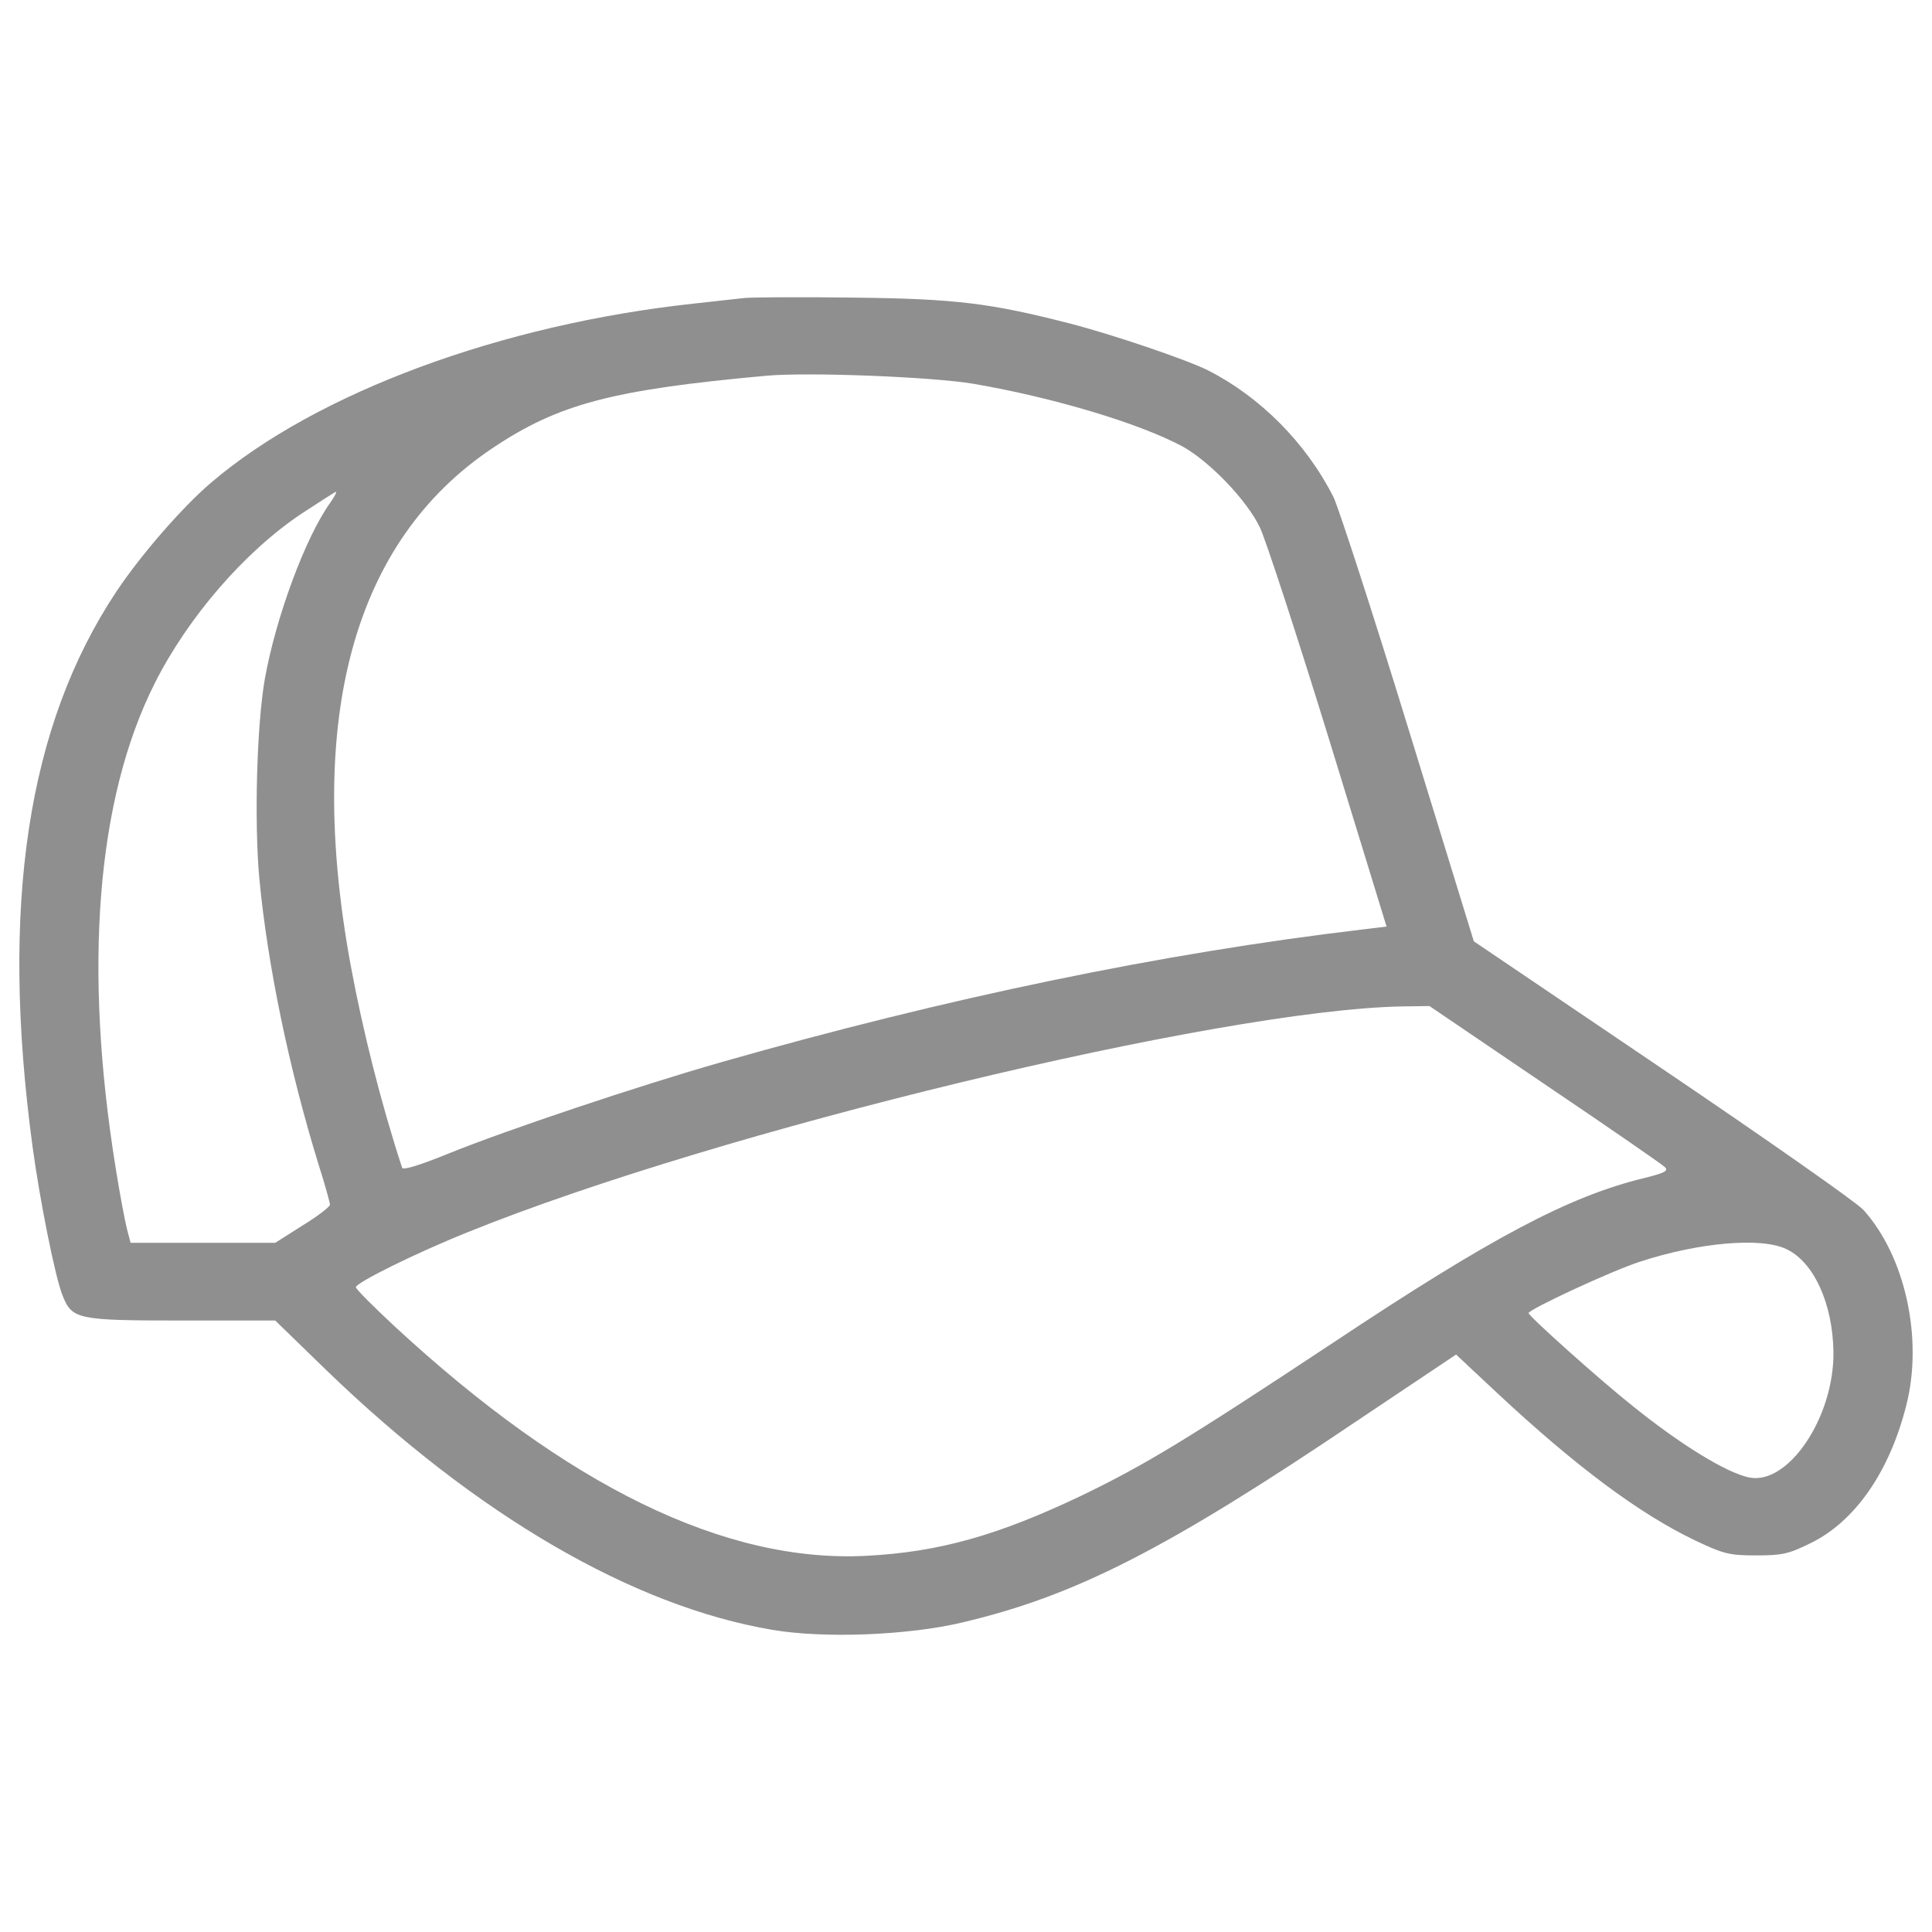
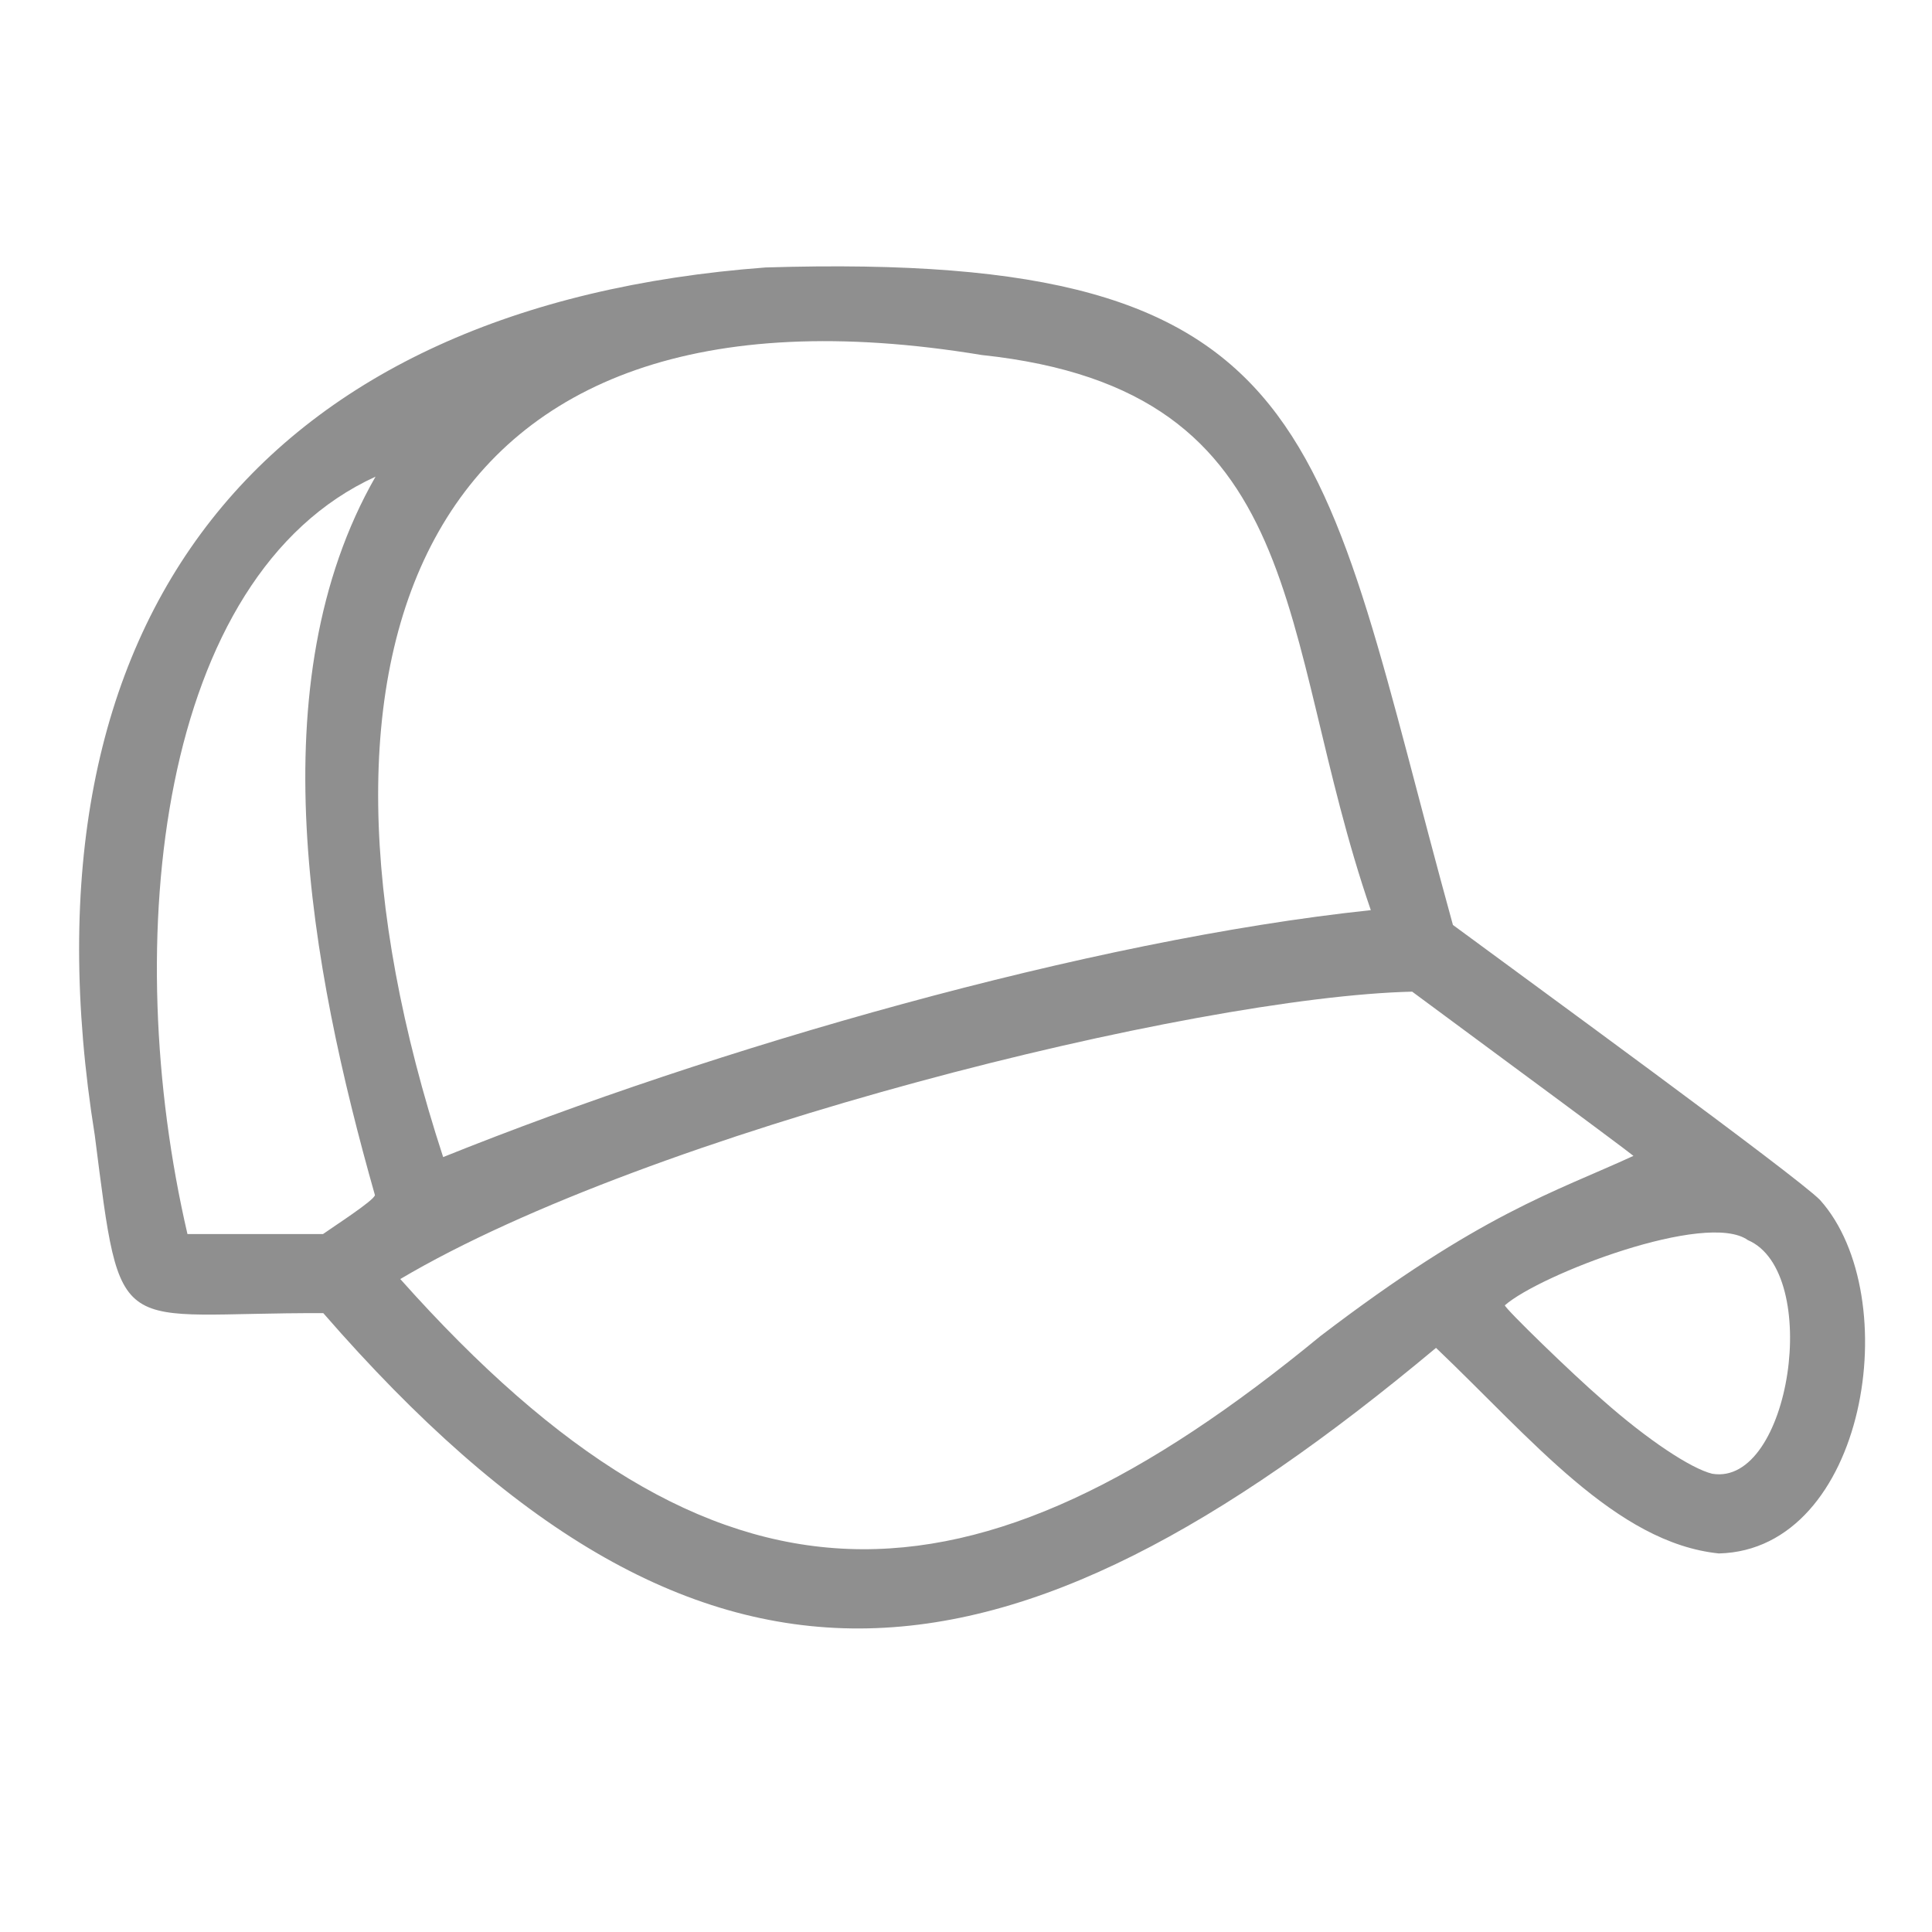
- <svg xmlns="http://www.w3.org/2000/svg" version="1.1" id="Layer_1" x="0px" y="0px" viewBox="0 0 1000 1000" style="enable-background:new 0 0 1000 1000;" xml:space="preserve">
-   <style type="text/css">
- 	.st0{fill:#8F8F8F;}
- </style>
+ <svg xmlns="http://www.w3.org/2000/svg" version="1.1" id="Layer_1" x="0px" y="0px" width="70px" height="70px" viewBox="0 0 64 64" style="enable-background:new 0 0 64 64;" xml:space="preserve">
  <g>
    <g transform="translate(0,511) scale(0.1,-0.1)">
-       <path class="st0" d="M3852.6,3567.6c-36.4-3.8-153.2-17.2-258.5-28.7C2594.6,3431.6,1639,3077.4,1095.2,2614    c-147.4-124.5-365.7-375.3-492.1-564.9C141.7,1355.9,0,423.4,168.5-825.1c38.3-281.5,116.8-674,155.1-769.8    C373.3-1719.3,398.2-1725,944-1725h480.6l266.1-258.5c775.5-748.7,1583.6-1219.8,2305.5-1342.3c268.1-46,706.6-28.7,986.1,38.3    c584,137.9,1055.1,377.2,2056.5,1053.2l497.9,333.2l210.6-197.2c407.9-381,737.2-626.2,1024.4-764    c149.4-70.8,178.1-78.5,317.9-78.5c135.9,0,168.5,7.7,281.5,63.2c231.7,113,409.8,371.5,495.9,714.2    c88.1,344.7-5.7,771.7-222.1,1011c-34.5,38.3-501.7,365.7-1039.8,729.6l-976.6,660.6l-338.9,1101    c-185.7,605.1-361.9,1145.1-386.8,1196.8c-141.7,281.5-381,520.8-649.1,656.8c-109.2,55.5-499.8,187.7-716.2,243.2    c-409.8,105.3-591.7,128.3-1120.2,134C4143.7,3573.3,3889,3571.4,3852.6,3567.6z M5039.8,3123.3c411.7-70.8,854-203,1080-323.6    c141.7-78.5,335.1-279.6,402.1-421.3c30.6-65.1,191.5-557.2,356.2-1091.5l298.7-972.7L7052.3,299    C6012.5,176.4,4900-55.3,3737.7-386.6c-442.3-126.4-1120.2-354.2-1413.1-473c-155.1-63.2-239.4-88.1-243.2-74.7    c-109.2,333.2-203,706.6-266.2,1047.4C1579.7,1396,1830.5,2309.4,2548.6,2790c342.8,229.8,620.4,302.5,1418.9,375.3    C4183.9,3184.6,4825.3,3159.7,5039.8,3123.3z M1709.9,2508.7c-128.3-178.1-281.5-591.7-338.9-911.5    c-42.1-239.4-55.5-739.1-28.7-1034C1384.4,117,1495.4-421,1650.5-922.7c32.6-101.5,57.4-193.4,57.4-203s-63.2-59.4-141.7-107.2    l-141.7-90h-373.4H675.9l-19.1,72.8c-9.6,38.3-36.4,178.1-57.4,310.2c-168.6,1041.6-99.7,1914.8,201,2512.2    c172.3,342.8,465.3,681.7,760.2,878.9c93.8,61.3,174.2,113,178.1,113C1744.4,2564.2,1731,2539.3,1709.9,2508.7z M7994.4-501.4    c329.4-222.1,608.9-415.5,622.3-428.9c21.1-19.2,1.9-30.6-107.2-57.5c-386.8-93.8-788.9-306.4-1612.3-854    c-758.3-501.7-968.9-630-1302.1-790.8c-430.8-204.9-735.3-291-1110.6-310.2c-731.5-38.3-1547.2,360-2441.4,1187.2    c-111.1,103.4-201.1,193.4-201.1,203c0,23,308.3,176.2,580.2,285.3c1302.1,526.6,3891,1150.8,4835,1168.1l141.7,1.9L7994.4-501.4z     M9246.7-1355.5c141.7-67,239.4-281.5,243.2-532.3c3.8-338.9-235.5-693.2-438.5-649.1c-116.8,24.9-354.2,170.4-603.2,371.5    C8281.6-2033.3,7912-1702,7912-1686.7c0,19.2,432.7,220.2,576.4,266.2C8792.9-1321,9116.5-1292.3,9246.7-1355.5z" />
+       <path style="fill:#8F8F8F;" d="M253.6,5021.4C88.1,5009,3.7,4906.8,31.4,4733.9c8.9-69.7,6-58.6,75.7-58.9    c125.2-144,225.9-130.7,368.6-11.5c31.5-30,59.6-64.6,93.7-68.1c48.9,1.2,62.1,85.2,33.5,117.1c-7.6,7.8-97.5,73.3-121.6,91.1    C436.2,4967,440.2,5027.1,253.6,5021.4z M325.2,4992.4c110.1-11.7,97.2-91.9,128.9-183.9c-93.5-9.9-217.3-45.6-307.3-81.8    C92.1,4894.2,138.1,5023.3,325.2,4992.4z M124.4,4952.1c-39.1-68.3-21.7-162.2-0.2-238c-0.3-1.8-13.7-10.4-17.2-12.9    c-11.2,0-33.7,0-44.9,0C39.5,4798.5,52.4,4919.2,124.4,4952.1z M503.5,4755.1c19.8-14.6,36.7-27.2,37.6-28    c-26.3-12.1-50.4-19-103.7-59.7c-115.7-95.2-199.7-99.1-304.8,18.9c82.6,48.9,262.8,93.5,335.2,95.2L503.5,4755.1z M579,4699.2    c24.7-10.6,14.1-81.7-11.8-77.4c-7,1.7-21.4,11.2-36.3,24.4c-10.1,8.7-32.4,30.4-32.4,31.4C510.1,4687.8,565.3,4709,579,4699.2z" />
    </g>
  </g>
</svg>
